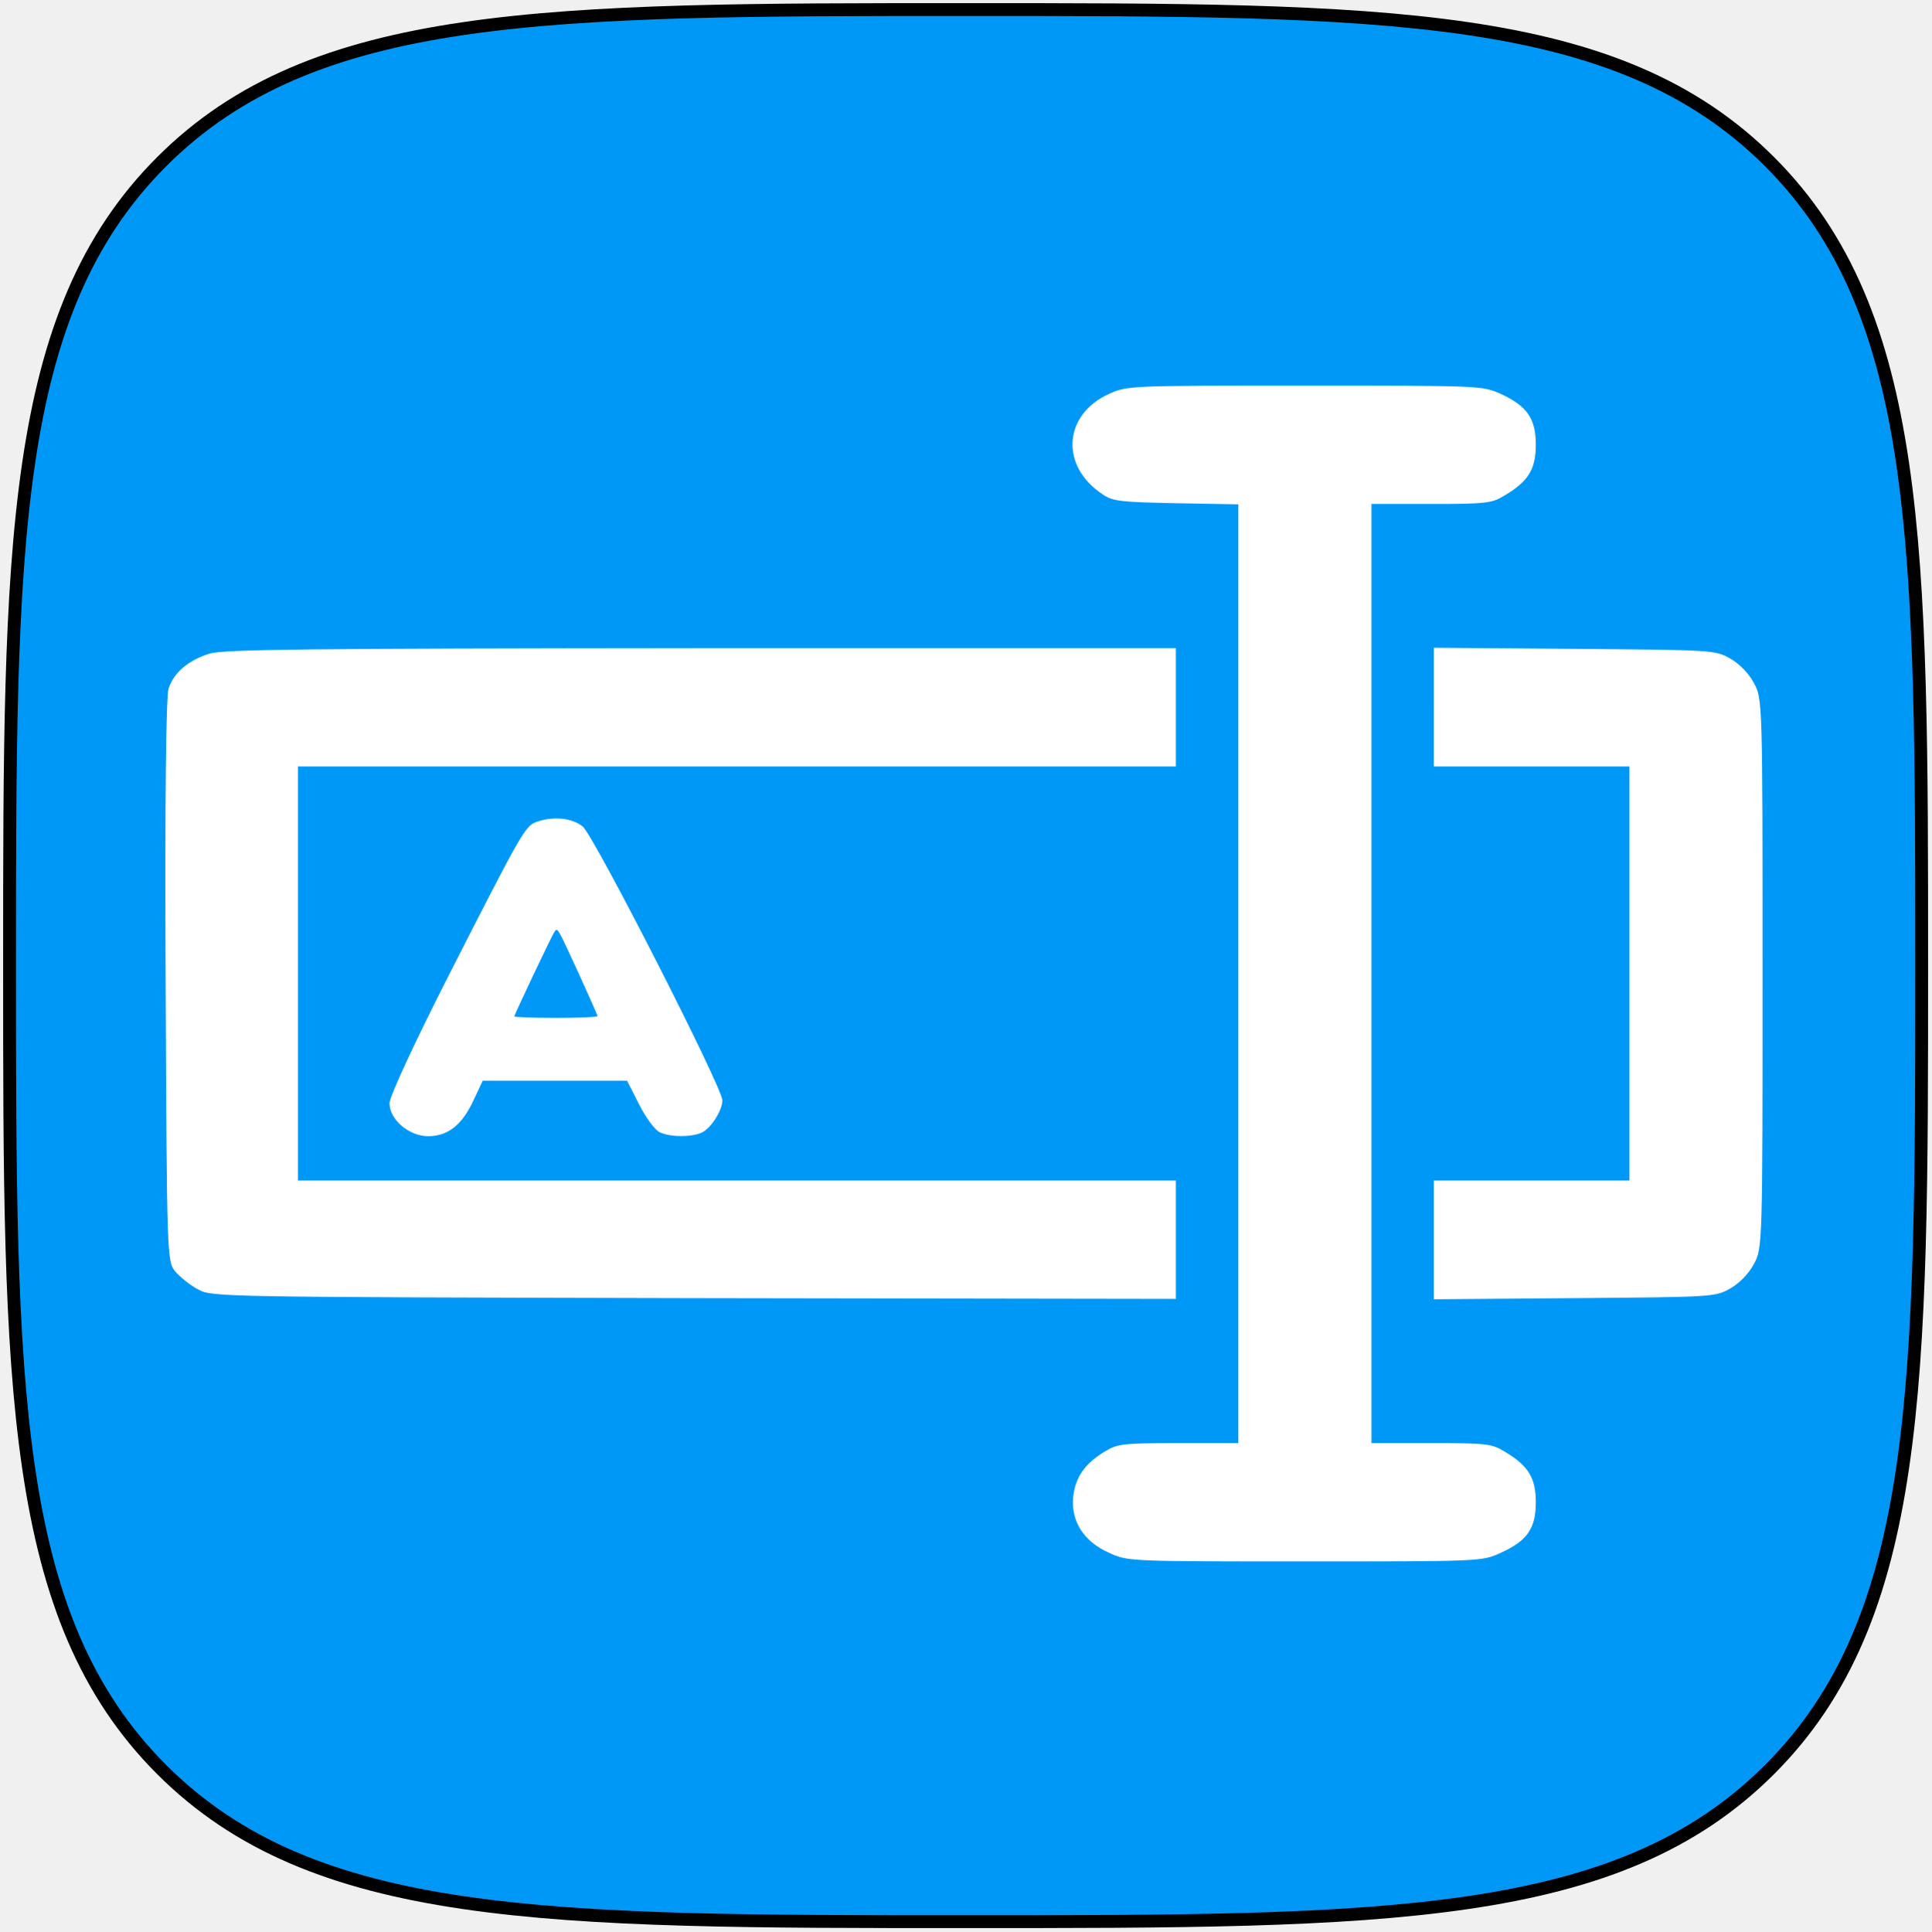
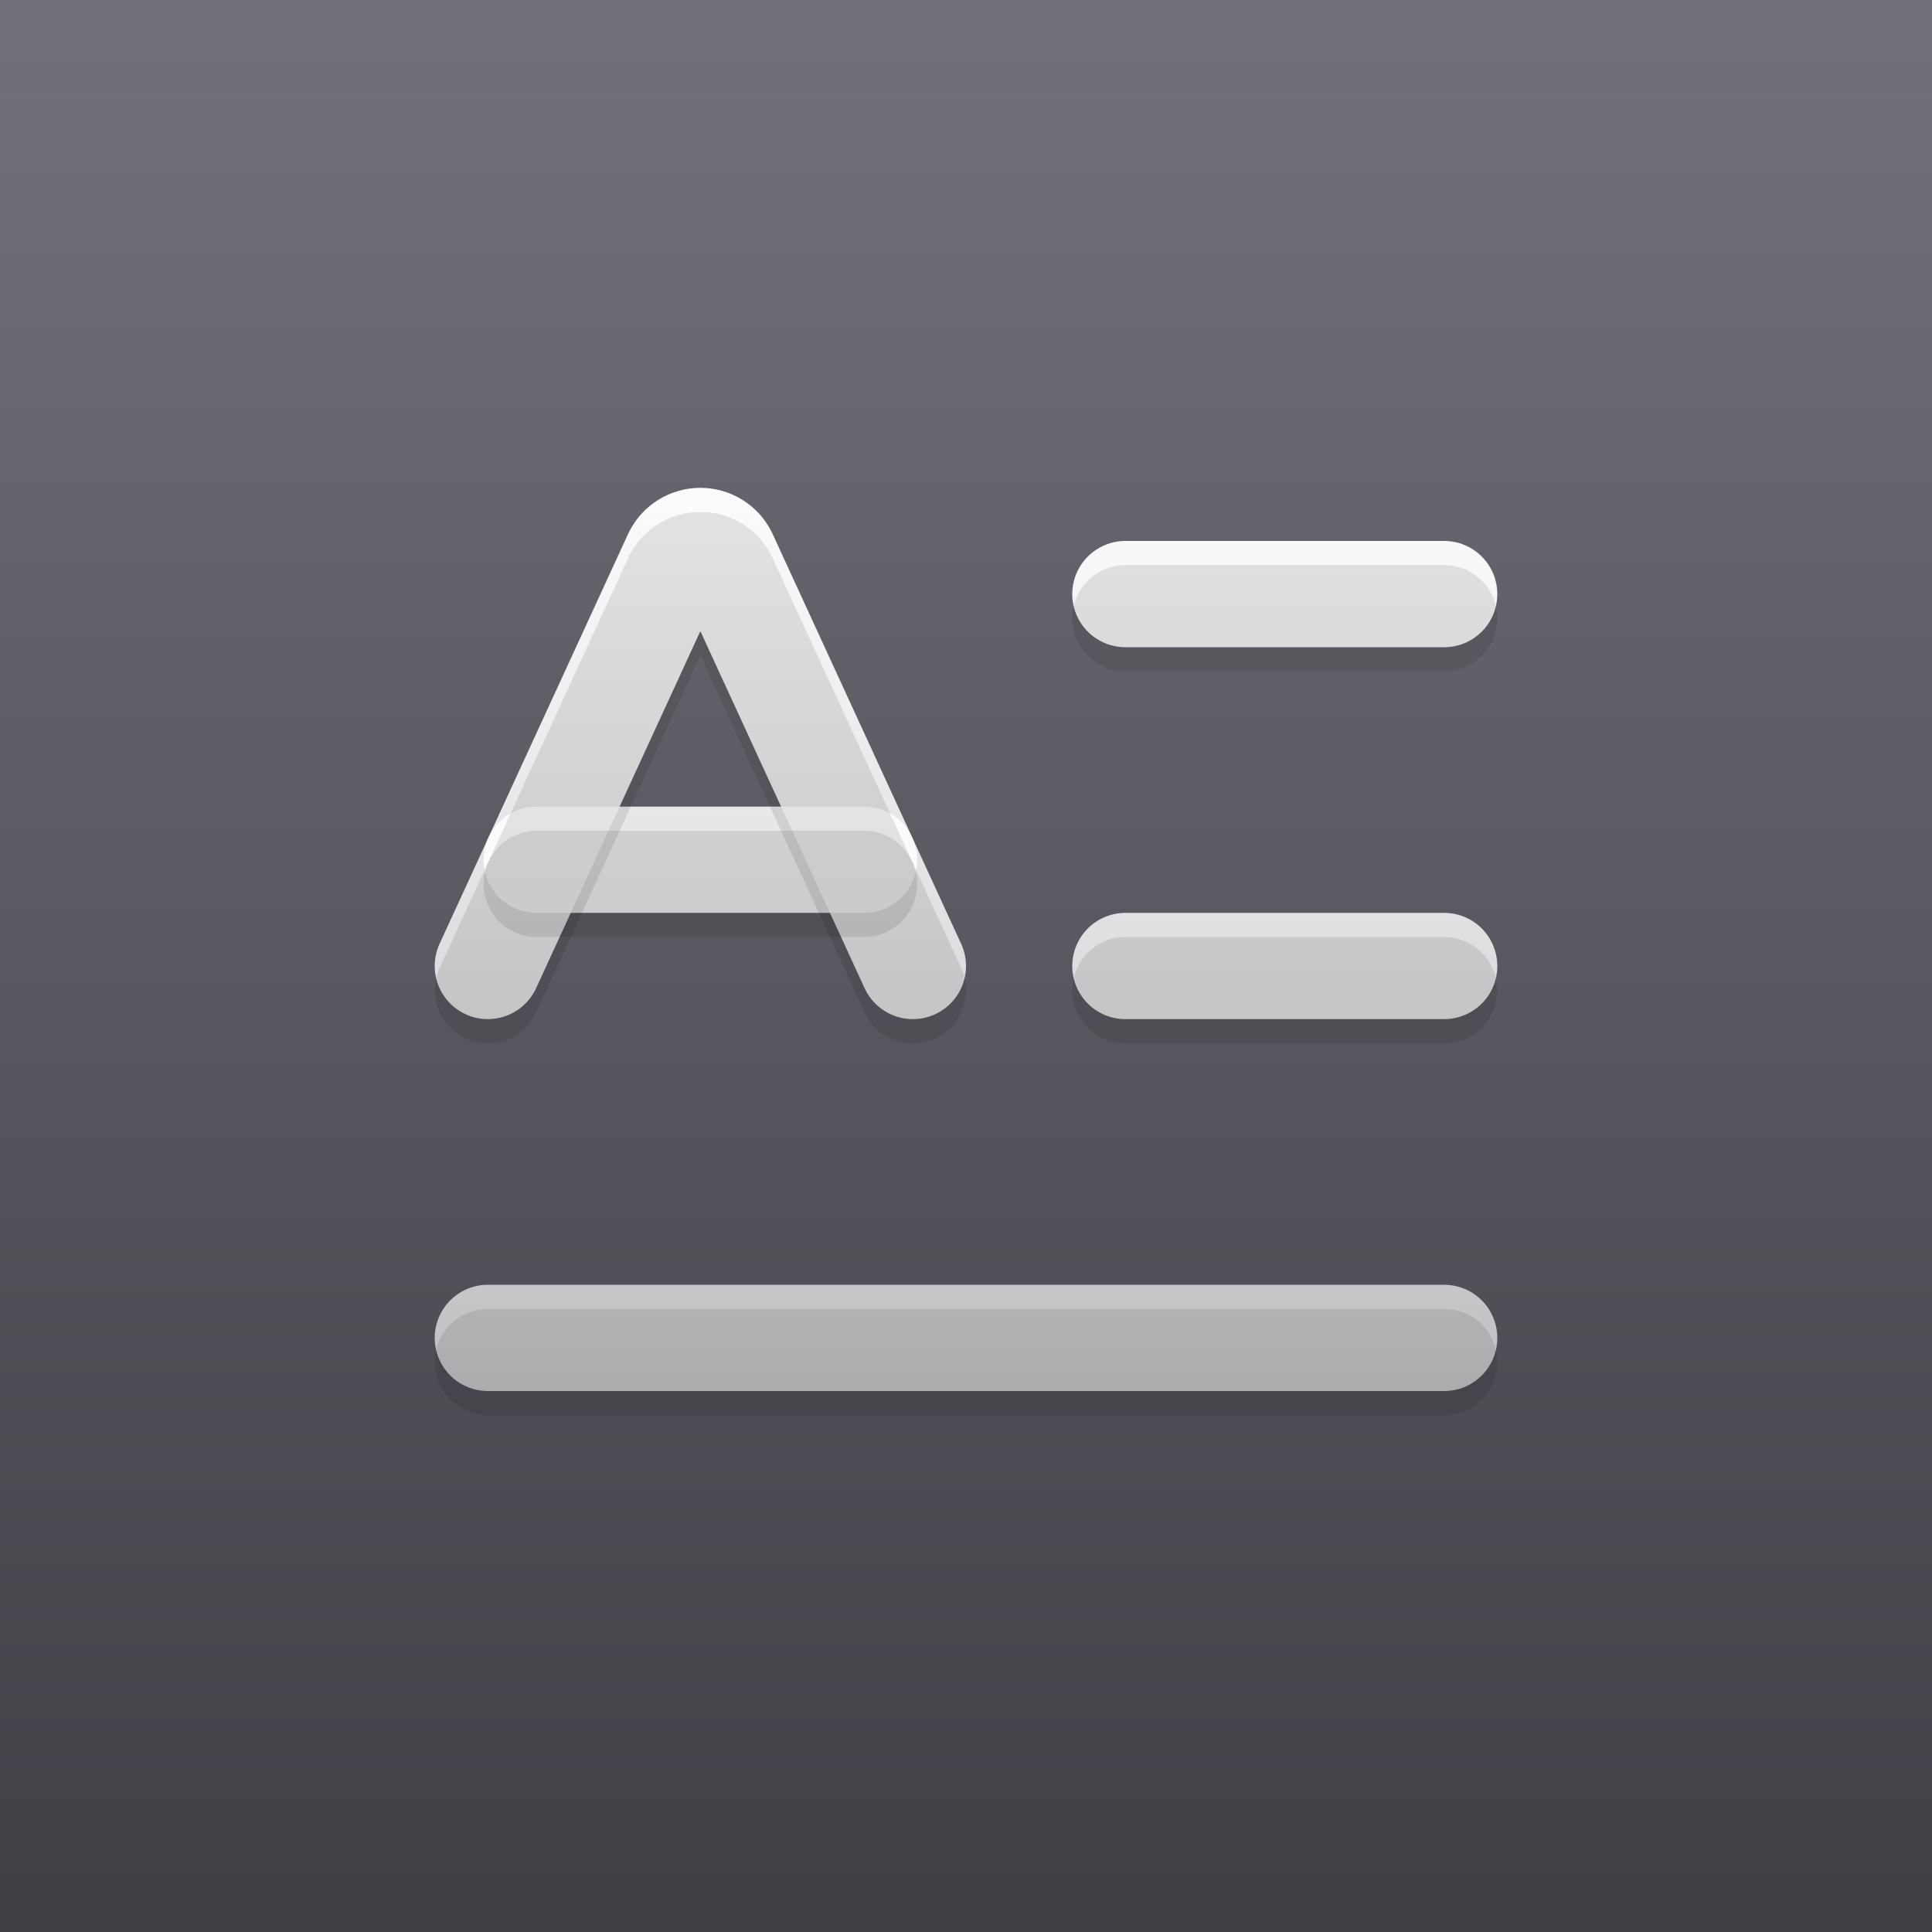
- <svg xmlns="http://www.w3.org/2000/svg" xmlns:xlink="http://www.w3.org/1999/xlink" width="606px" height="606px" viewBox="0 0 606 606" version="1.1" id="svg30">
-   <defs id="defs5">
-     <path d="M552.269,552.269 C600,504.538 600,431.458 600,300 C600,168.542 600,95.462 552.269,47.731 C504.538,0 431.458,0 300,0 C168.542,0 95.462,0 47.731,47.731 C0,95.462 0,168.542 0,300 C0,431.458 0,504.538 47.731,552.269 C95.462,600 168.542,600 300,600 C431.458,600 504.538,600 552.269,552.269 Z" id="path-2" />
+ <svg xmlns="http://www.w3.org/2000/svg" width="80" height="80" viewBox="0 0 80 80" fill="none">
+   <rect width="80" height="80" fill="url(#paint0_linear_editor)" />
+   <g transform="translate(13.6 13.6) scale(2.2)" fill="none" stroke="url(#paint1_linear_editor)" stroke-width="2" stroke-linecap="round" stroke-linejoin="round">
+     <path d="M15 5h6" />
+     <path d="M15 12h6" />
+     <path d="M3 19h18" />
+     <path d="m3 12 3.553-7.724a.5.5 0 0 1 .894 0L11 12" />
+     <path d="M3.92 10h6.16" />
+   </g>
+   <g transform="translate(13.6 14.6) scale(2.2)" fill="none" stroke="black" stroke-opacity="0.1" stroke-width="2" stroke-linecap="round" stroke-linejoin="round">
+     <path d="M15 5h6" />
+     <path d="M15 12h6" />
+     <path d="M3 19h18" />
+     <path d="m3 12 3.553-7.724a.5.5 0 0 1 .894 0L11 12" />
+     <path d="M3.92 10h6.16" />
+   </g>
+   <defs>
+     <linearGradient id="paint0_linear_editor" x1="40" y1="0" x2="40" y2="80" gradientUnits="userSpaceOnUse">
+       <stop stop-color="#71717A" />
+       <stop offset="1" stop-color="#3F3F46" />
+     </linearGradient>
+     <linearGradient id="paint1_linear_editor" x1="12" y1="2" x2="12" y2="22" gradientUnits="userSpaceOnUse">
+       <stop stop-color="white" />
+       <stop offset="1" stop-color="white" stop-opacity="0.6" />
+     </linearGradient>
  </defs>
-   <g id="Page-1" stroke="none" stroke-width="1" fill="none" fill-rule="evenodd">
-     <g id="vk" transform="translate(3, 3)">
-       <g id="Squircle2-Copy-6">
-         <g id="Shape">
-           <use fill="#0098f7" xlink:href="#path-2" id="use7" />
-           <use stroke="#000000" stroke-width="4.04" fill="url(#linearGradient-1)" xlink:href="#path-2" id="use9" />
-         </g>
-       </g>
-       <g id="VK_Logo_White_On_Blue" transform="translate(55, 170) scale(0.6, 0.6)" fill="#FFFFFF" />
-     </g>
-   </g>
-   <g id="g23" transform="matrix(0.5114168,0,0,0.454458,46.77881,78.25247)">
-     <g transform="matrix(0.1,0,0,-0.1,0,511)" id="g21" style="fill:#ffffff">
-       <path d="m 5891.8,4113.1 c -283.4,-143 -303.8,-500.4 -40.8,-694.4 61.3,-48.5 112.3,-53.6 451.9,-61.3 l 380.4,-7.7 V 107.4 -3132.4 h -367.6 c -337,0 -372.7,-5.1 -449.3,-56.2 -127.6,-86.8 -183.8,-181.3 -196.6,-319.1 -12.8,-165.9 66.4,-306.4 222.1,-382.9 112.3,-58.7 122.5,-58.7 1199.9,-58.7 1077.4,0 1087.6,0 1199.9,58.7 163.4,81.7 217,168.5 217,349.8 0,168.5 -45.9,252.8 -191.5,349.8 -76.6,53.6 -112.3,58.7 -449.3,58.7 H 7500.3 V 110 3352.3 h 367.6 c 337,0 372.7,5.1 449.3,58.7 145.5,97 191.5,181.3 191.5,349.8 0,181.3 -53.6,268.1 -217,352.3 -112.3,56.2 -122.5,56.2 -1199.9,56.2 -1077.5,0 -1087.7,0 -1200,-56.2 z" id="path13" style="fill:#ffffff" />
-       <path d="m 369.6,2318.3 c -130.2,-45.9 -217,-130.2 -250.2,-240 -15.3,-61.3 -23,-748 -17.9,-2024.5 7.7,-1917.3 7.7,-1932.6 61.3,-2004.1 30.6,-38.3 91.9,-94.5 140.4,-122.5 84.2,-51.1 137.8,-51.1 3043.2,-58.7 l 2953.8,-5.1 v 408.5 408.5 H 3606.8 913.4 V 110 1539.7 h 2693.4 2693.4 v 408.5 408.5 H 3384.7 C 979.8,2354.1 448.8,2349 369.6,2318.3 Z" id="path15" style="fill:#ffffff" />
-       <path d="m 7883.1,1948.2 v -408.5 h 600 600 V 110 -1319.7 h -600 -600 v -408.5 -411 l 862.9,7.7 c 845.1,7.7 862.9,7.7 954.8,66.4 53.6,33.2 114.9,102.1 145.5,168.5 53.7,107.2 53.7,137.8 53.7,2006.6 0,1868.8 0,1899.4 -53.6,2006.7 -30.6,66.4 -91.9,135.3 -145.5,168.5 -91.9,58.7 -109.8,58.7 -954.8,66.4 l -862.9,7.7 v -411.1 z" id="path17" style="fill:#ffffff" />
-       <path d="m 2376.3,1156.7 c -68.9,-28.1 -91.9,-74 -541.2,-1067.1 -211.9,-469.8 -360,-829.7 -360,-875.7 0,-112.3 120,-227.2 237.4,-227.2 120,0 206.8,76.6 275.7,242.5 l 58.7,140.4 h 441.7 444.2 l 74,-163.4 c 40.9,-91.9 97,-176.2 125.1,-191.5 63.8,-35.7 196.6,-35.7 260.4,-2.5 56.1,30.6 125.1,153.2 125.1,222.1 0,89.4 -788.9,1830.5 -857.8,1891.8 -66.3,58.7 -181.2,71.5 -283.3,30.6 z M 2634.2,115.1 c 63.8,-158.3 117.4,-293.6 117.4,-298.7 0,-7.7 -114.9,-12.8 -255.3,-12.8 -140.4,0 -255.3,5.1 -255.3,10.2 0,12.8 227.2,551.4 245.1,582.1 20.4,33.2 15.3,43.4 148.1,-280.8 z" id="path19" style="fill:#ffffff" />
-     </g>
-   </g>
</svg>
